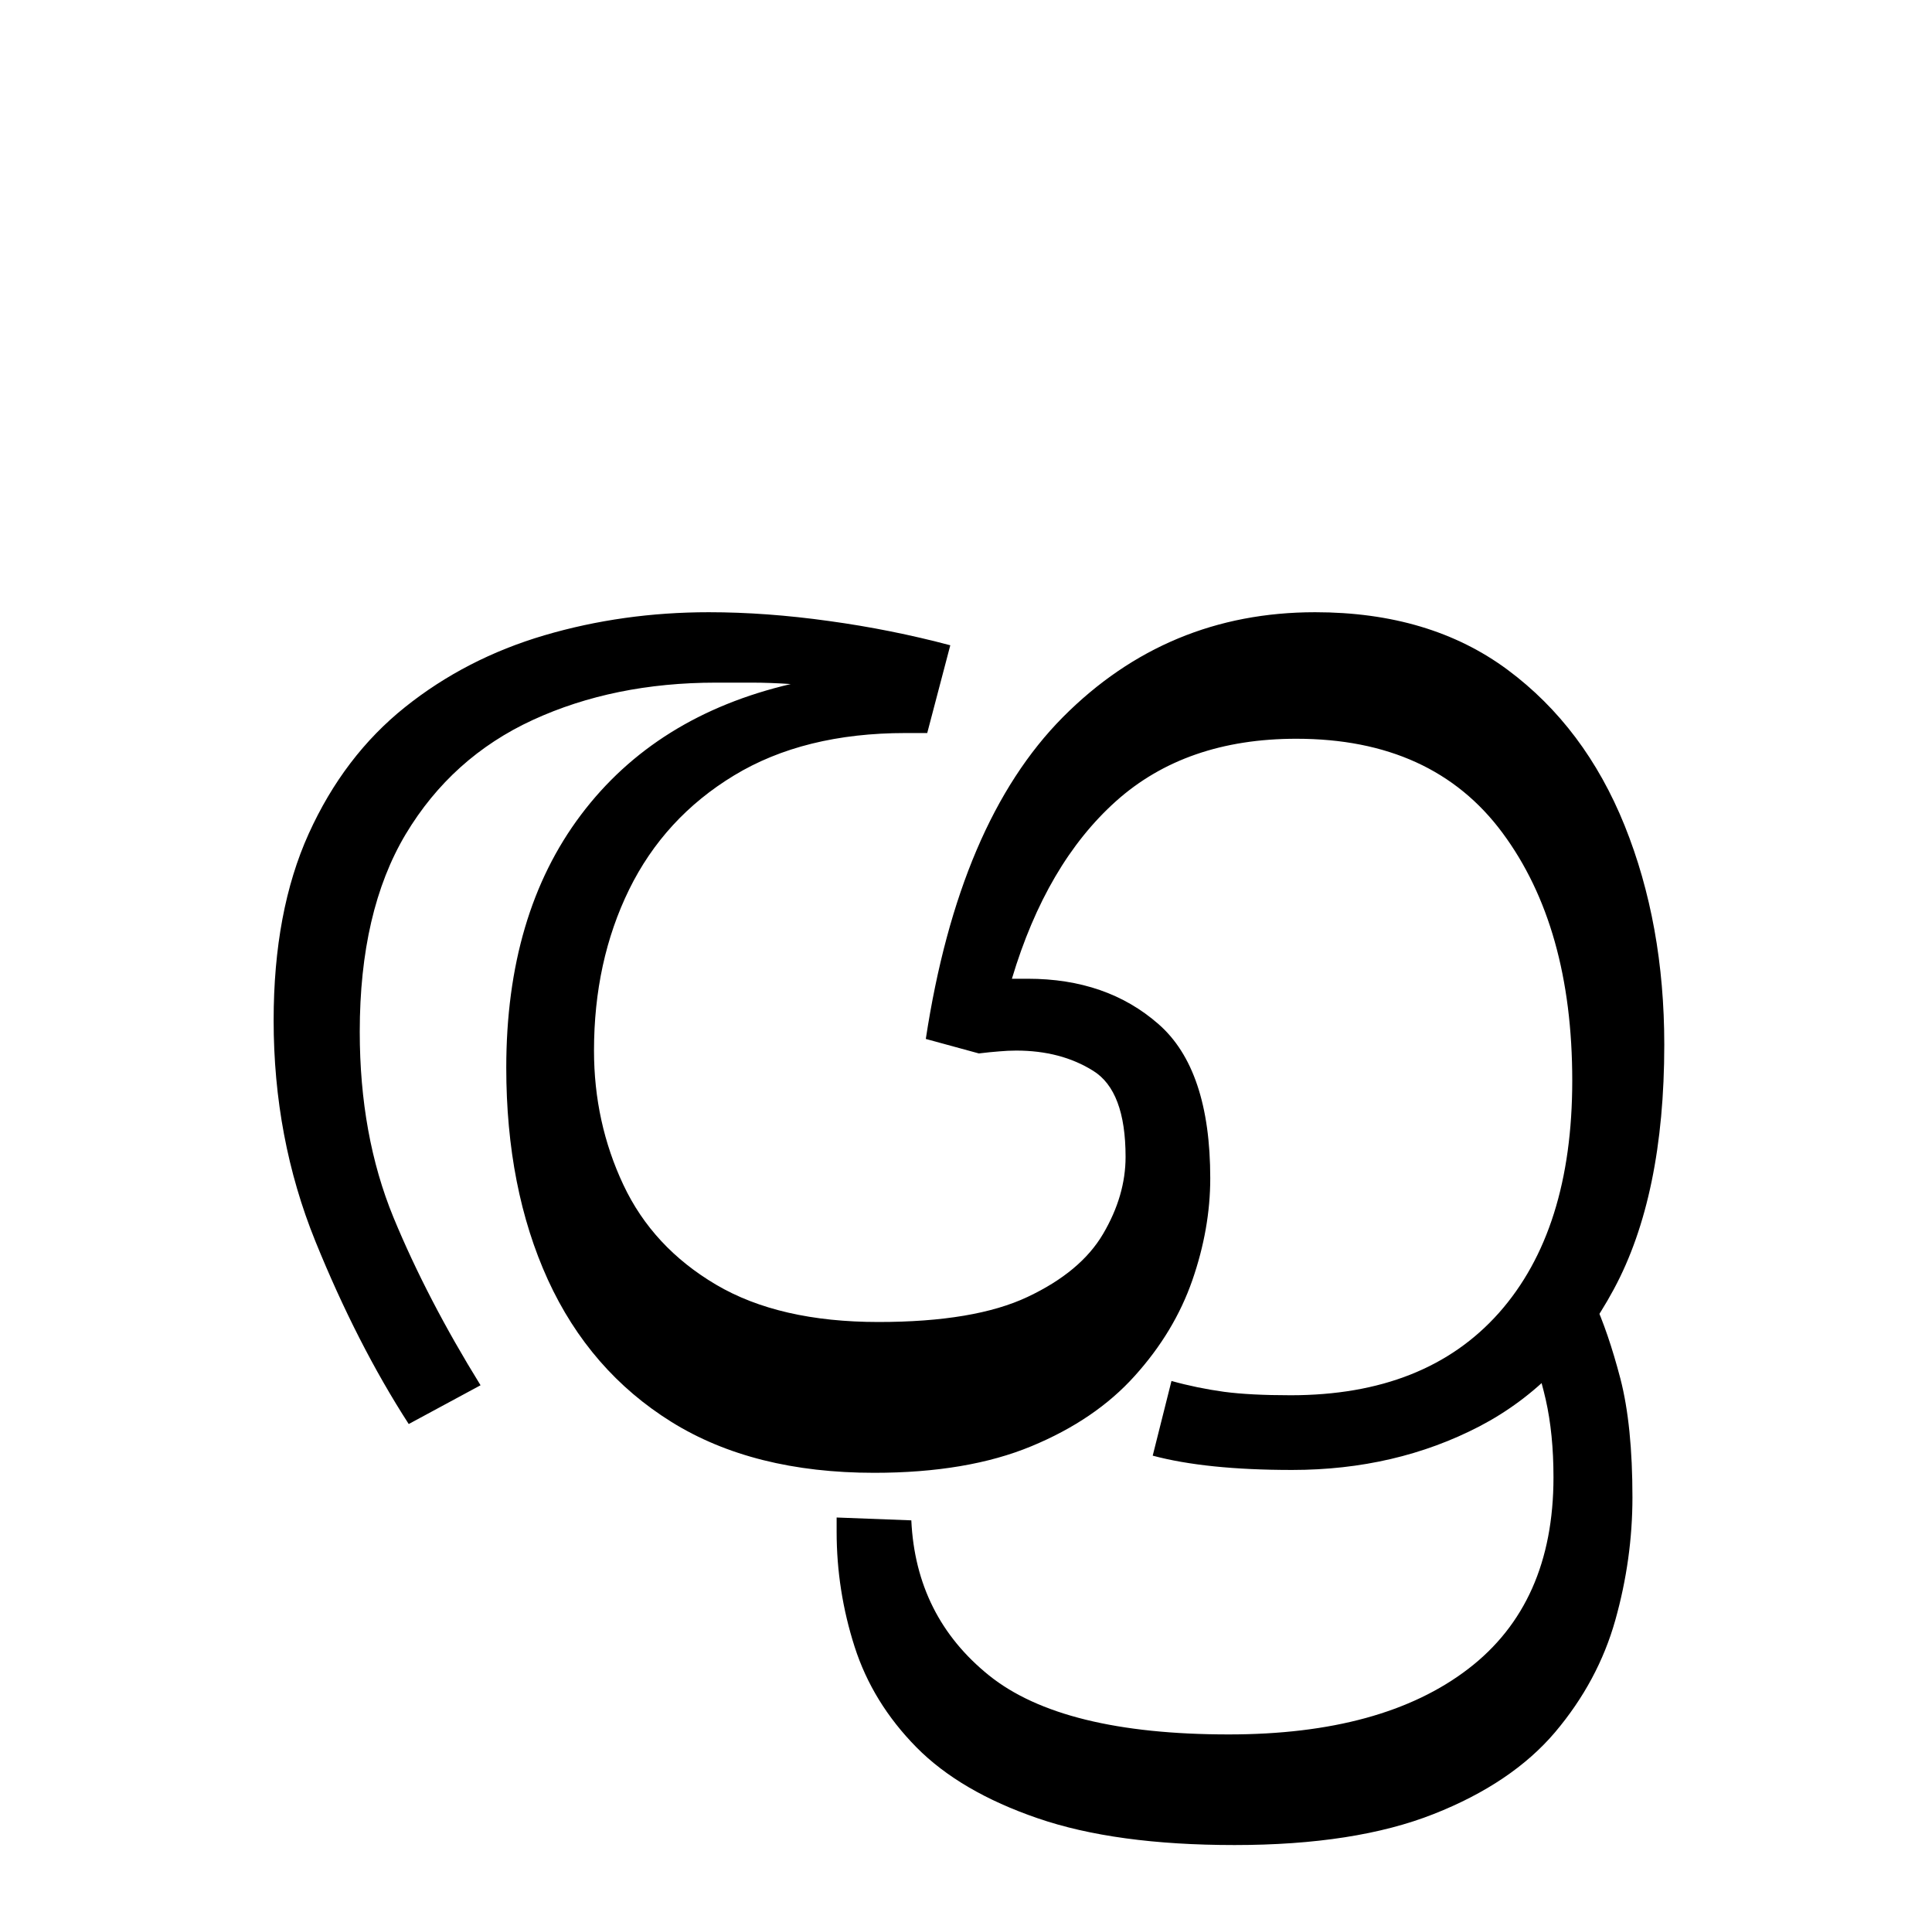
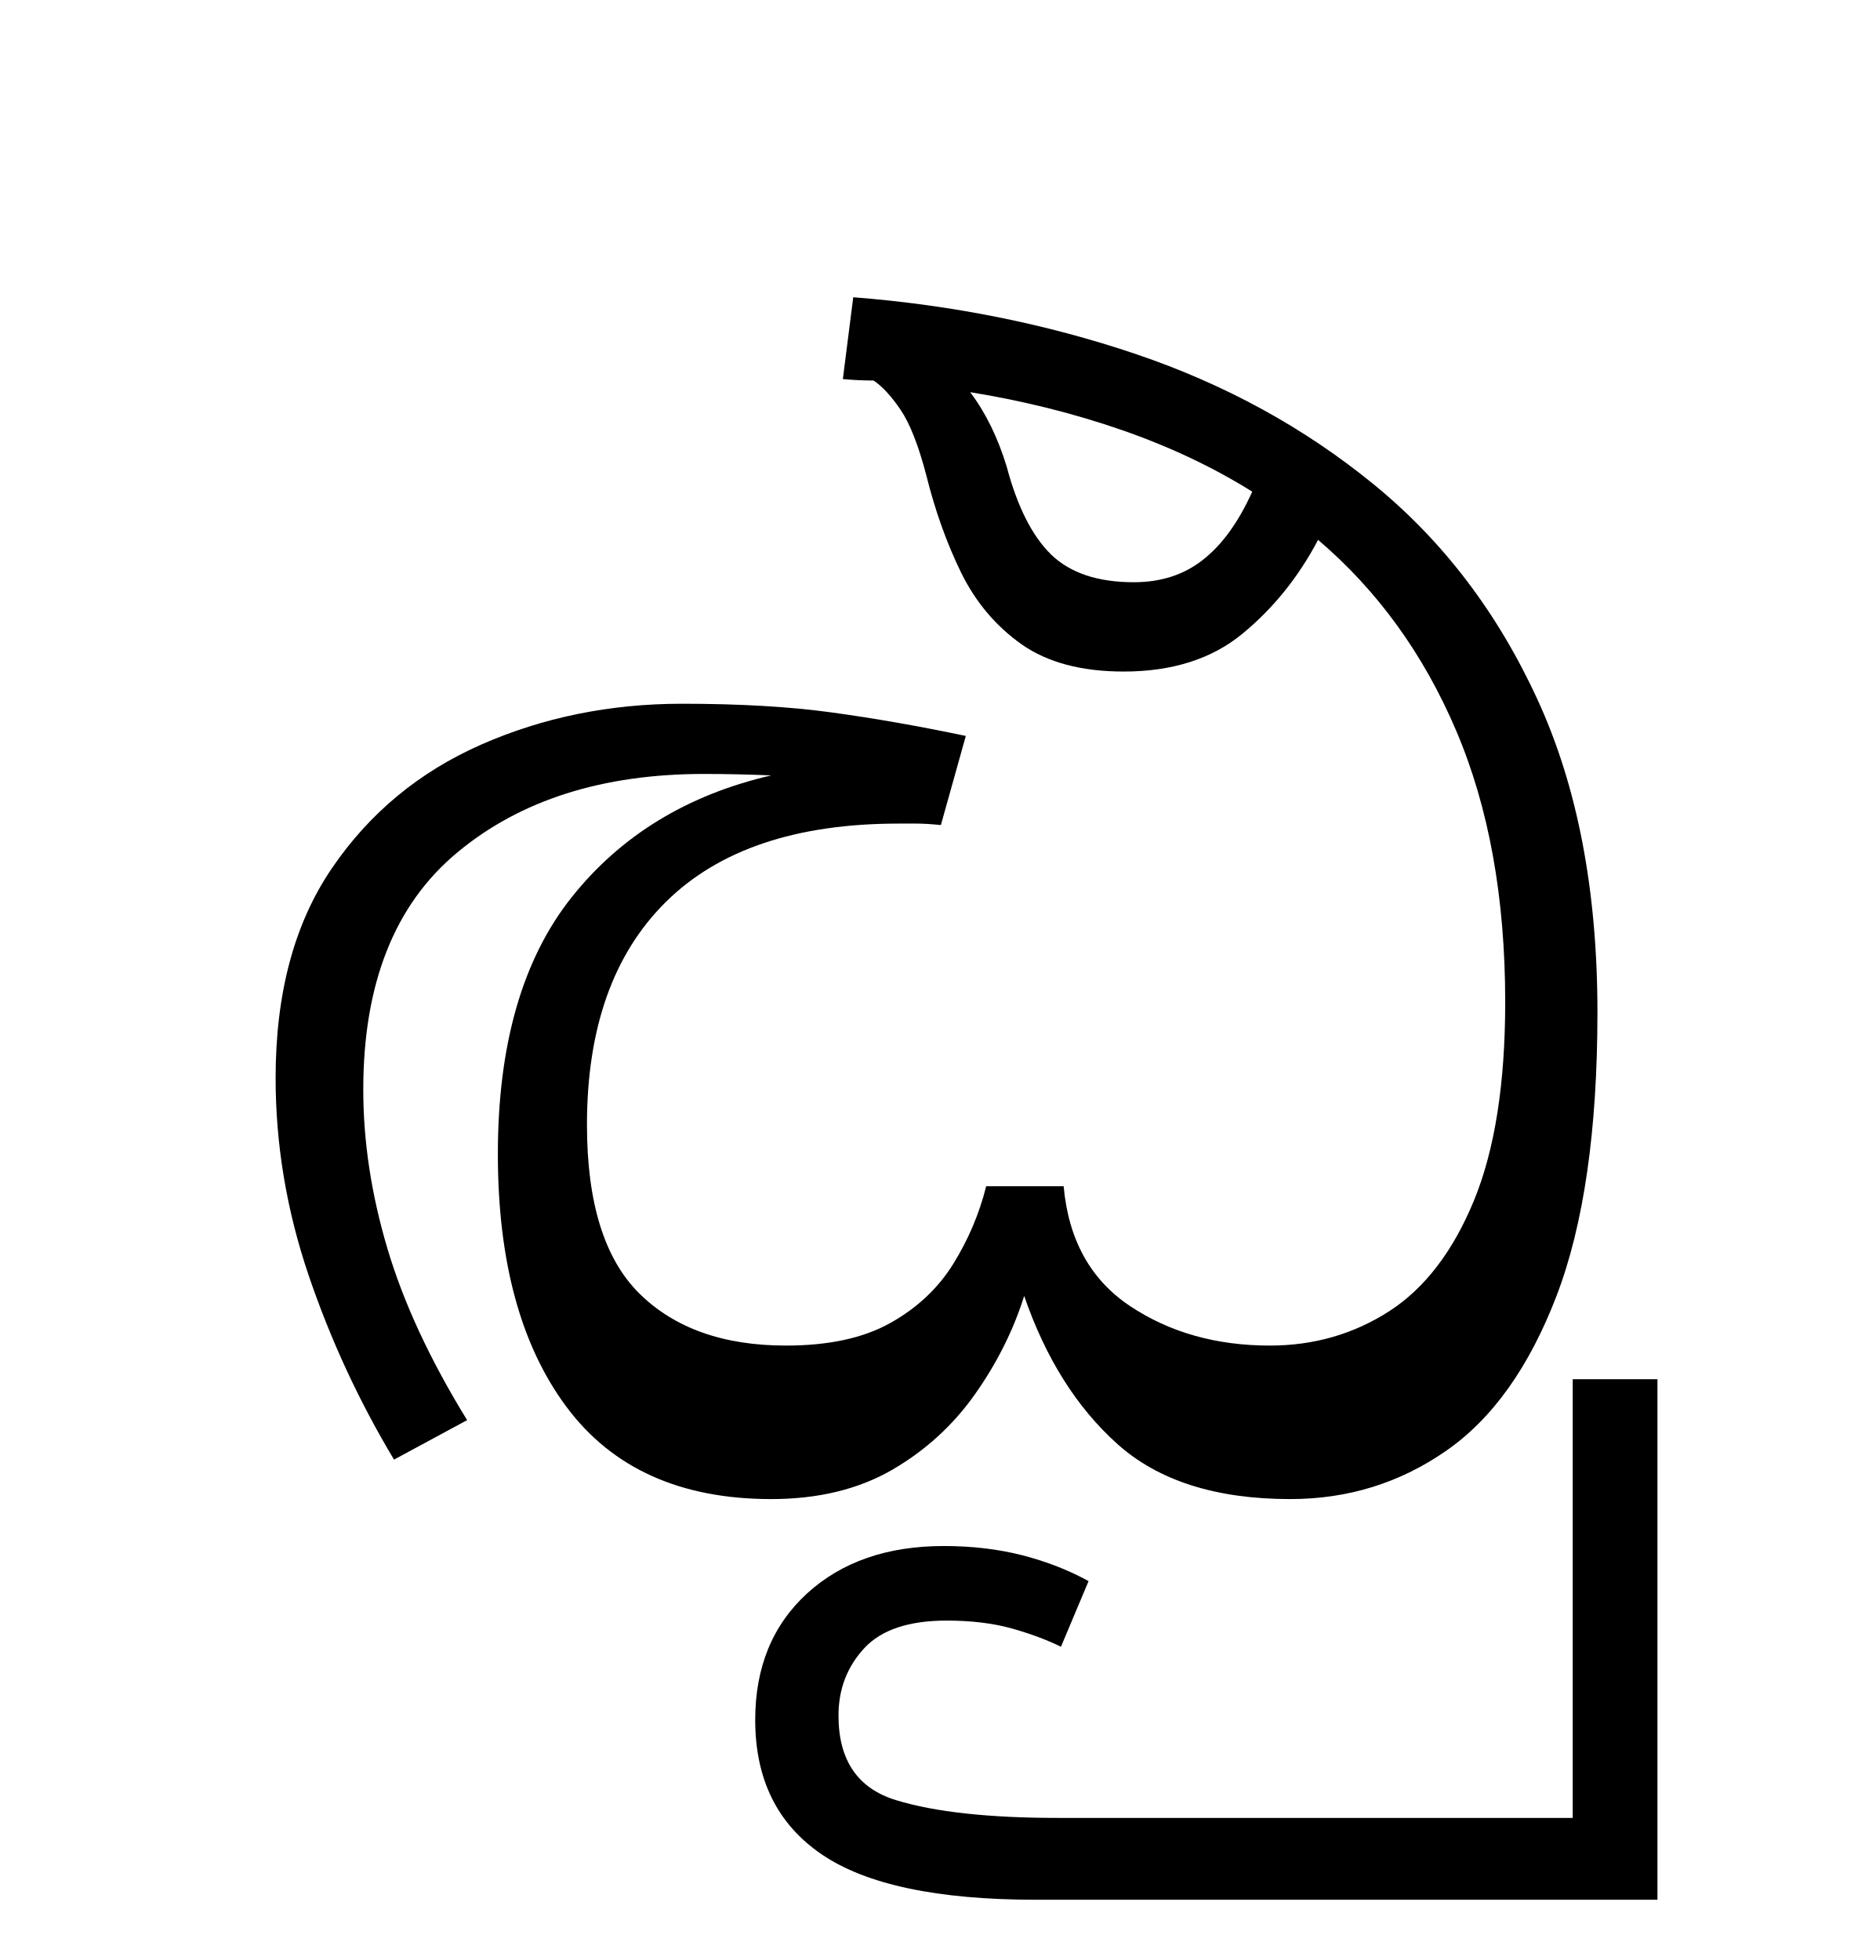
- <svg xmlns="http://www.w3.org/2000/svg" xmlns:xlink="http://www.w3.org/1999/xlink" width="147.938pt" height="147.438pt" viewBox="0 0 147.938 147.438" version="1.1">
+ <svg xmlns="http://www.w3.org/2000/svg" xmlns:xlink="http://www.w3.org/1999/xlink" width="141.125pt" height="147.438pt" viewBox="0 0 141.125 147.438" version="1.1">
  <defs>
    <g>
      <symbol overflow="visible" id="glyph0-0">
-         <path style="stroke:none;" d="M 10.344 -78.547 L 55.547 -78.547 L 55.547 0 L 10.344 0 Z M 49.938 -5.609 L 49.938 -72.938 L 15.953 -72.938 L 15.953 -5.609 Z M 49.938 -5.609 " />
+         <path style="stroke:none;" d="M 55.547 -78.547 L 55.547 0 L 10.344 0 L 10.344 -78.547 Z M 49.938 -72.938 L 15.953 -72.938 L 15.953 -5.609 L 49.938 -5.609 Z M 49.938 -72.938 " />
      </symbol>
      <symbol overflow="visible" id="glyph0-1">
-         <path style="stroke:none;" d="M 4.953 -33.547 C 4.953 -39.117 5.848 -43.883 7.641 -47.844 C 9.441 -51.812 11.898 -55.039 15.016 -57.531 C 18.129 -60.02 21.688 -61.852 25.688 -63.031 C 29.688 -64.207 33.883 -64.797 38.281 -64.797 C 41.219 -64.797 44.281 -64.57 47.469 -64.125 C 50.656 -63.688 53.754 -63.066 56.766 -62.266 L 55 -55.547 L 53.344 -55.547 C 48.145 -55.547 43.766 -54.461 40.203 -52.297 C 36.648 -50.141 33.973 -47.227 32.172 -43.562 C 30.379 -39.895 29.484 -35.785 29.484 -31.234 C 29.484 -27.566 30.234 -24.141 31.734 -20.953 C 33.234 -17.766 35.598 -15.219 38.828 -13.312 C 42.055 -11.406 46.203 -10.453 51.266 -10.453 C 56.172 -10.453 59.977 -11.094 62.688 -12.375 C 65.406 -13.656 67.332 -15.266 68.469 -17.203 C 69.613 -19.148 70.188 -21.113 70.188 -23.094 C 70.188 -26.469 69.359 -28.664 67.703 -29.688 C 66.055 -30.719 64.094 -31.234 61.812 -31.234 C 61.375 -31.234 60.938 -31.211 60.5 -31.172 C 60.062 -31.141 59.547 -31.086 58.953 -31.016 L 54.891 -32.125 C 56.578 -43.195 60.078 -51.41 65.391 -56.766 C 70.711 -62.117 77.148 -64.797 84.703 -64.797 C 90.566 -64.797 95.477 -63.328 99.438 -60.391 C 103.395 -57.453 106.383 -53.473 108.406 -48.453 C 110.426 -43.43 111.438 -37.844 111.438 -31.688 C 111.438 -23.977 110.148 -17.738 107.578 -12.969 C 105.016 -8.207 101.586 -4.707 97.297 -2.469 C 93.004 -0.238 88.219 0.875 82.938 0.875 C 78.539 0.875 74.984 0.508 72.266 -0.219 L 73.703 -5.938 C 75.023 -5.57 76.363 -5.297 77.719 -5.109 C 79.07 -4.93 80.773 -4.844 82.828 -4.844 C 89.723 -4.844 95.039 -6.945 98.781 -11.156 C 102.52 -15.375 104.391 -21.301 104.391 -28.938 C 104.391 -36.781 102.609 -43.102 99.047 -47.906 C 95.492 -52.707 90.234 -55.109 83.266 -55.109 C 77.617 -55.109 73.016 -53.516 69.453 -50.328 C 65.898 -47.141 63.242 -42.609 61.484 -36.734 C 61.859 -36.734 62.266 -36.734 62.703 -36.734 C 66.734 -36.734 70.066 -35.578 72.703 -33.266 C 75.348 -30.961 76.672 -27.023 76.672 -21.453 C 76.672 -18.879 76.211 -16.273 75.297 -13.641 C 74.379 -11.004 72.91 -8.566 70.891 -6.328 C 68.879 -4.086 66.238 -2.289 62.969 -0.938 C 59.707 0.414 55.695 1.094 50.938 1.094 C 44.77 1.094 39.598 -0.203 35.422 -2.797 C 31.242 -5.398 28.086 -9.031 25.953 -13.688 C 23.828 -18.352 22.766 -23.766 22.766 -29.922 C 22.766 -37.766 24.672 -44.219 28.484 -49.281 C 32.297 -54.344 37.648 -57.68 44.547 -59.297 C 43.523 -59.367 42.535 -59.406 41.578 -59.406 C 40.629 -59.406 39.711 -59.406 38.828 -59.406 C 33.617 -59.406 28.941 -58.453 24.797 -56.547 C 20.66 -54.641 17.414 -51.723 15.062 -47.797 C 12.719 -43.867 11.547 -38.828 11.547 -32.672 C 11.547 -27.391 12.406 -22.656 14.125 -18.469 C 15.852 -14.289 18.078 -10.004 20.797 -5.609 L 15.297 -2.641 C 12.648 -6.742 10.266 -11.414 8.141 -16.656 C 6.016 -21.906 4.953 -27.535 4.953 -33.547 Z M 4.953 -33.547 " />
+         <path style="stroke:none;" d="M 4.734 -30.578 C 4.734 -36.961 6.145 -42.223 8.969 -46.359 C 11.789 -50.504 15.531 -53.602 20.188 -55.656 C 24.844 -57.707 29.883 -58.734 35.312 -58.734 C 39.633 -58.734 43.391 -58.516 46.578 -58.078 C 49.773 -57.641 53.133 -57.051 56.656 -56.312 L 54.781 -49.609 C 54.051 -49.68 53.445 -49.719 52.969 -49.719 C 52.488 -49.719 52.031 -49.719 51.594 -49.719 C 43.895 -49.719 38.062 -47.754 34.094 -43.828 C 30.133 -39.91 28.156 -34.32 28.156 -27.062 C 28.156 -21.195 29.473 -16.961 32.109 -14.359 C 34.754 -11.754 38.426 -10.453 43.125 -10.453 C 46.344 -10.453 48.961 -11.02 50.984 -12.156 C 53.004 -13.289 54.582 -14.773 55.719 -16.609 C 56.852 -18.441 57.676 -20.383 58.188 -22.438 L 64.016 -22.438 C 64.379 -18.406 66.047 -15.398 69.016 -13.422 C 71.992 -11.441 75.5 -10.453 79.531 -10.453 C 82.832 -10.453 85.82 -11.312 88.5 -13.031 C 91.176 -14.758 93.301 -17.531 94.875 -21.344 C 96.445 -25.156 97.234 -30.141 97.234 -36.297 C 97.234 -44.141 96.004 -50.941 93.547 -56.703 C 91.098 -62.461 87.633 -67.25 83.156 -71.062 C 81.688 -68.27 79.797 -65.922 77.484 -64.016 C 75.18 -62.109 72.195 -61.156 68.531 -61.156 C 65.375 -61.156 62.82 -61.832 60.875 -63.188 C 58.938 -64.551 57.414 -66.348 56.312 -68.578 C 55.219 -70.816 54.344 -73.258 53.688 -75.906 C 53.094 -78.176 52.445 -79.82 51.75 -80.844 C 51.051 -81.875 50.375 -82.609 49.719 -83.047 C 48.988 -83.047 48.219 -83.082 47.406 -83.156 L 48.188 -89.312 C 55.664 -88.727 62.758 -87.301 69.469 -85.031 C 76.176 -82.758 82.133 -79.492 87.344 -75.234 C 92.551 -70.984 96.656 -65.594 99.656 -59.062 C 102.664 -52.539 104.172 -44.695 104.172 -35.531 C 104.172 -26.656 103.145 -19.539 101.094 -14.188 C 99.039 -8.832 96.27 -4.945 92.781 -2.531 C 89.301 -0.113 85.395 1.094 81.062 1.094 C 75.488 1.094 71.16 -0.281 68.078 -3.031 C 65.004 -5.781 62.66 -9.5 61.047 -14.188 C 60.242 -11.625 59.016 -9.164 57.359 -6.812 C 55.711 -4.469 53.625 -2.562 51.094 -1.094 C 48.562 0.363 45.535 1.094 42.016 1.094 C 35.203 1.094 30.07 -1.211 26.625 -5.828 C 23.176 -10.453 21.453 -16.797 21.453 -24.859 C 21.453 -33.078 23.301 -39.516 27 -44.172 C 30.707 -48.828 35.711 -51.883 42.016 -53.344 C 40.328 -53.414 38.641 -53.453 36.953 -53.453 C 29.328 -53.453 23.148 -51.488 18.422 -47.562 C 13.691 -43.645 11.328 -37.691 11.328 -29.703 C 11.328 -25.816 11.93 -21.836 13.141 -17.766 C 14.348 -13.691 16.348 -9.383 19.141 -4.844 L 13.641 -1.875 C 11.004 -6.27 8.859 -10.906 7.203 -15.781 C 5.555 -20.656 4.734 -25.586 4.734 -30.578 Z M 59.734 -76.562 C 60.535 -73.551 61.648 -71.348 63.078 -69.953 C 64.516 -68.566 66.586 -67.875 69.297 -67.875 C 71.348 -67.875 73.086 -68.441 74.516 -69.578 C 75.953 -70.711 77.18 -72.414 78.203 -74.688 C 75.273 -76.52 72.016 -78.062 68.422 -79.312 C 64.828 -80.562 61.016 -81.516 56.984 -82.172 C 58.148 -80.629 59.066 -78.758 59.734 -76.562 Z M 59.734 -76.562 " />
      </symbol>
      <symbol overflow="visible" id="glyph0-2">
-         <path style="stroke:none;" d="M -37.406 29.594 C -43.488 29.594 -48.508 28.91 -52.469 27.547 C -56.426 26.191 -59.523 24.379 -61.766 22.109 C -64.004 19.836 -65.582 17.27 -66.5 14.406 C -67.414 11.551 -67.875 8.617 -67.875 5.609 L -67.875 4.516 L -62.156 4.734 C -61.926 9.641 -59.941 13.598 -56.203 16.609 C -52.461 19.617 -46.344 21.125 -37.844 21.125 C -29.988 21.125 -23.879 19.453 -19.516 16.109 C -15.16 12.773 -12.984 7.883 -12.984 1.438 C -12.984 -0.77 -13.18 -2.754 -13.578 -4.516 C -13.984 -6.273 -14.477 -7.812 -15.062 -9.125 L -9.906 -12.094 C -9.164 -10.488 -8.484 -8.492 -7.859 -6.109 C -7.242 -3.723 -6.938 -0.695 -6.938 2.969 C -6.938 6.125 -7.375 9.258 -8.25 12.375 C -9.125 15.488 -10.66 18.348 -12.859 20.953 C -15.066 23.555 -18.164 25.645 -22.156 27.219 C -26.156 28.801 -31.238 29.594 -37.406 29.594 Z M -37.406 29.594 " />
+         <path style="stroke:none;" d="M -68.312 17.703 C -68.312 13.742 -67.008 10.57 -64.406 8.188 C -61.801 5.812 -58.375 4.625 -54.125 4.625 C -52 4.625 -50.02 4.859 -48.188 5.328 C -46.352 5.805 -44.703 6.453 -43.234 7.266 L -45.312 12.203 C -46.344 11.691 -47.57 11.234 -49 10.828 C -50.438 10.43 -52.07 10.234 -53.906 10.234 C -56.758 10.234 -58.828 10.926 -60.109 12.312 C -61.398 13.707 -62.047 15.395 -62.047 17.375 C -62.047 20.75 -60.594 22.875 -57.688 23.75 C -54.789 24.633 -50.742 25.078 -45.547 25.078 L -6.812 25.078 L -6.812 -7.922 L -0.438 -7.922 L -0.438 31.234 L -47.188 31.234 C -54.594 31.234 -59.961 30.098 -63.297 27.828 C -66.641 25.555 -68.312 22.18 -68.312 17.703 Z M -68.312 17.703 " />
      </symbol>
    </g>
  </defs>
  <g id="surface1">
    <g style="fill:rgb(0%,0%,0%);fill-opacity:1;">
      <use xlink:href="#glyph0-1" x="16" y="111.672" />
-       <use xlink:href="#glyph0-2" x="131.938" y="111.672" />
+       <use xlink:href="#glyph0-2" x="125.125" y="111.672" />
    </g>
  </g>
</svg>
